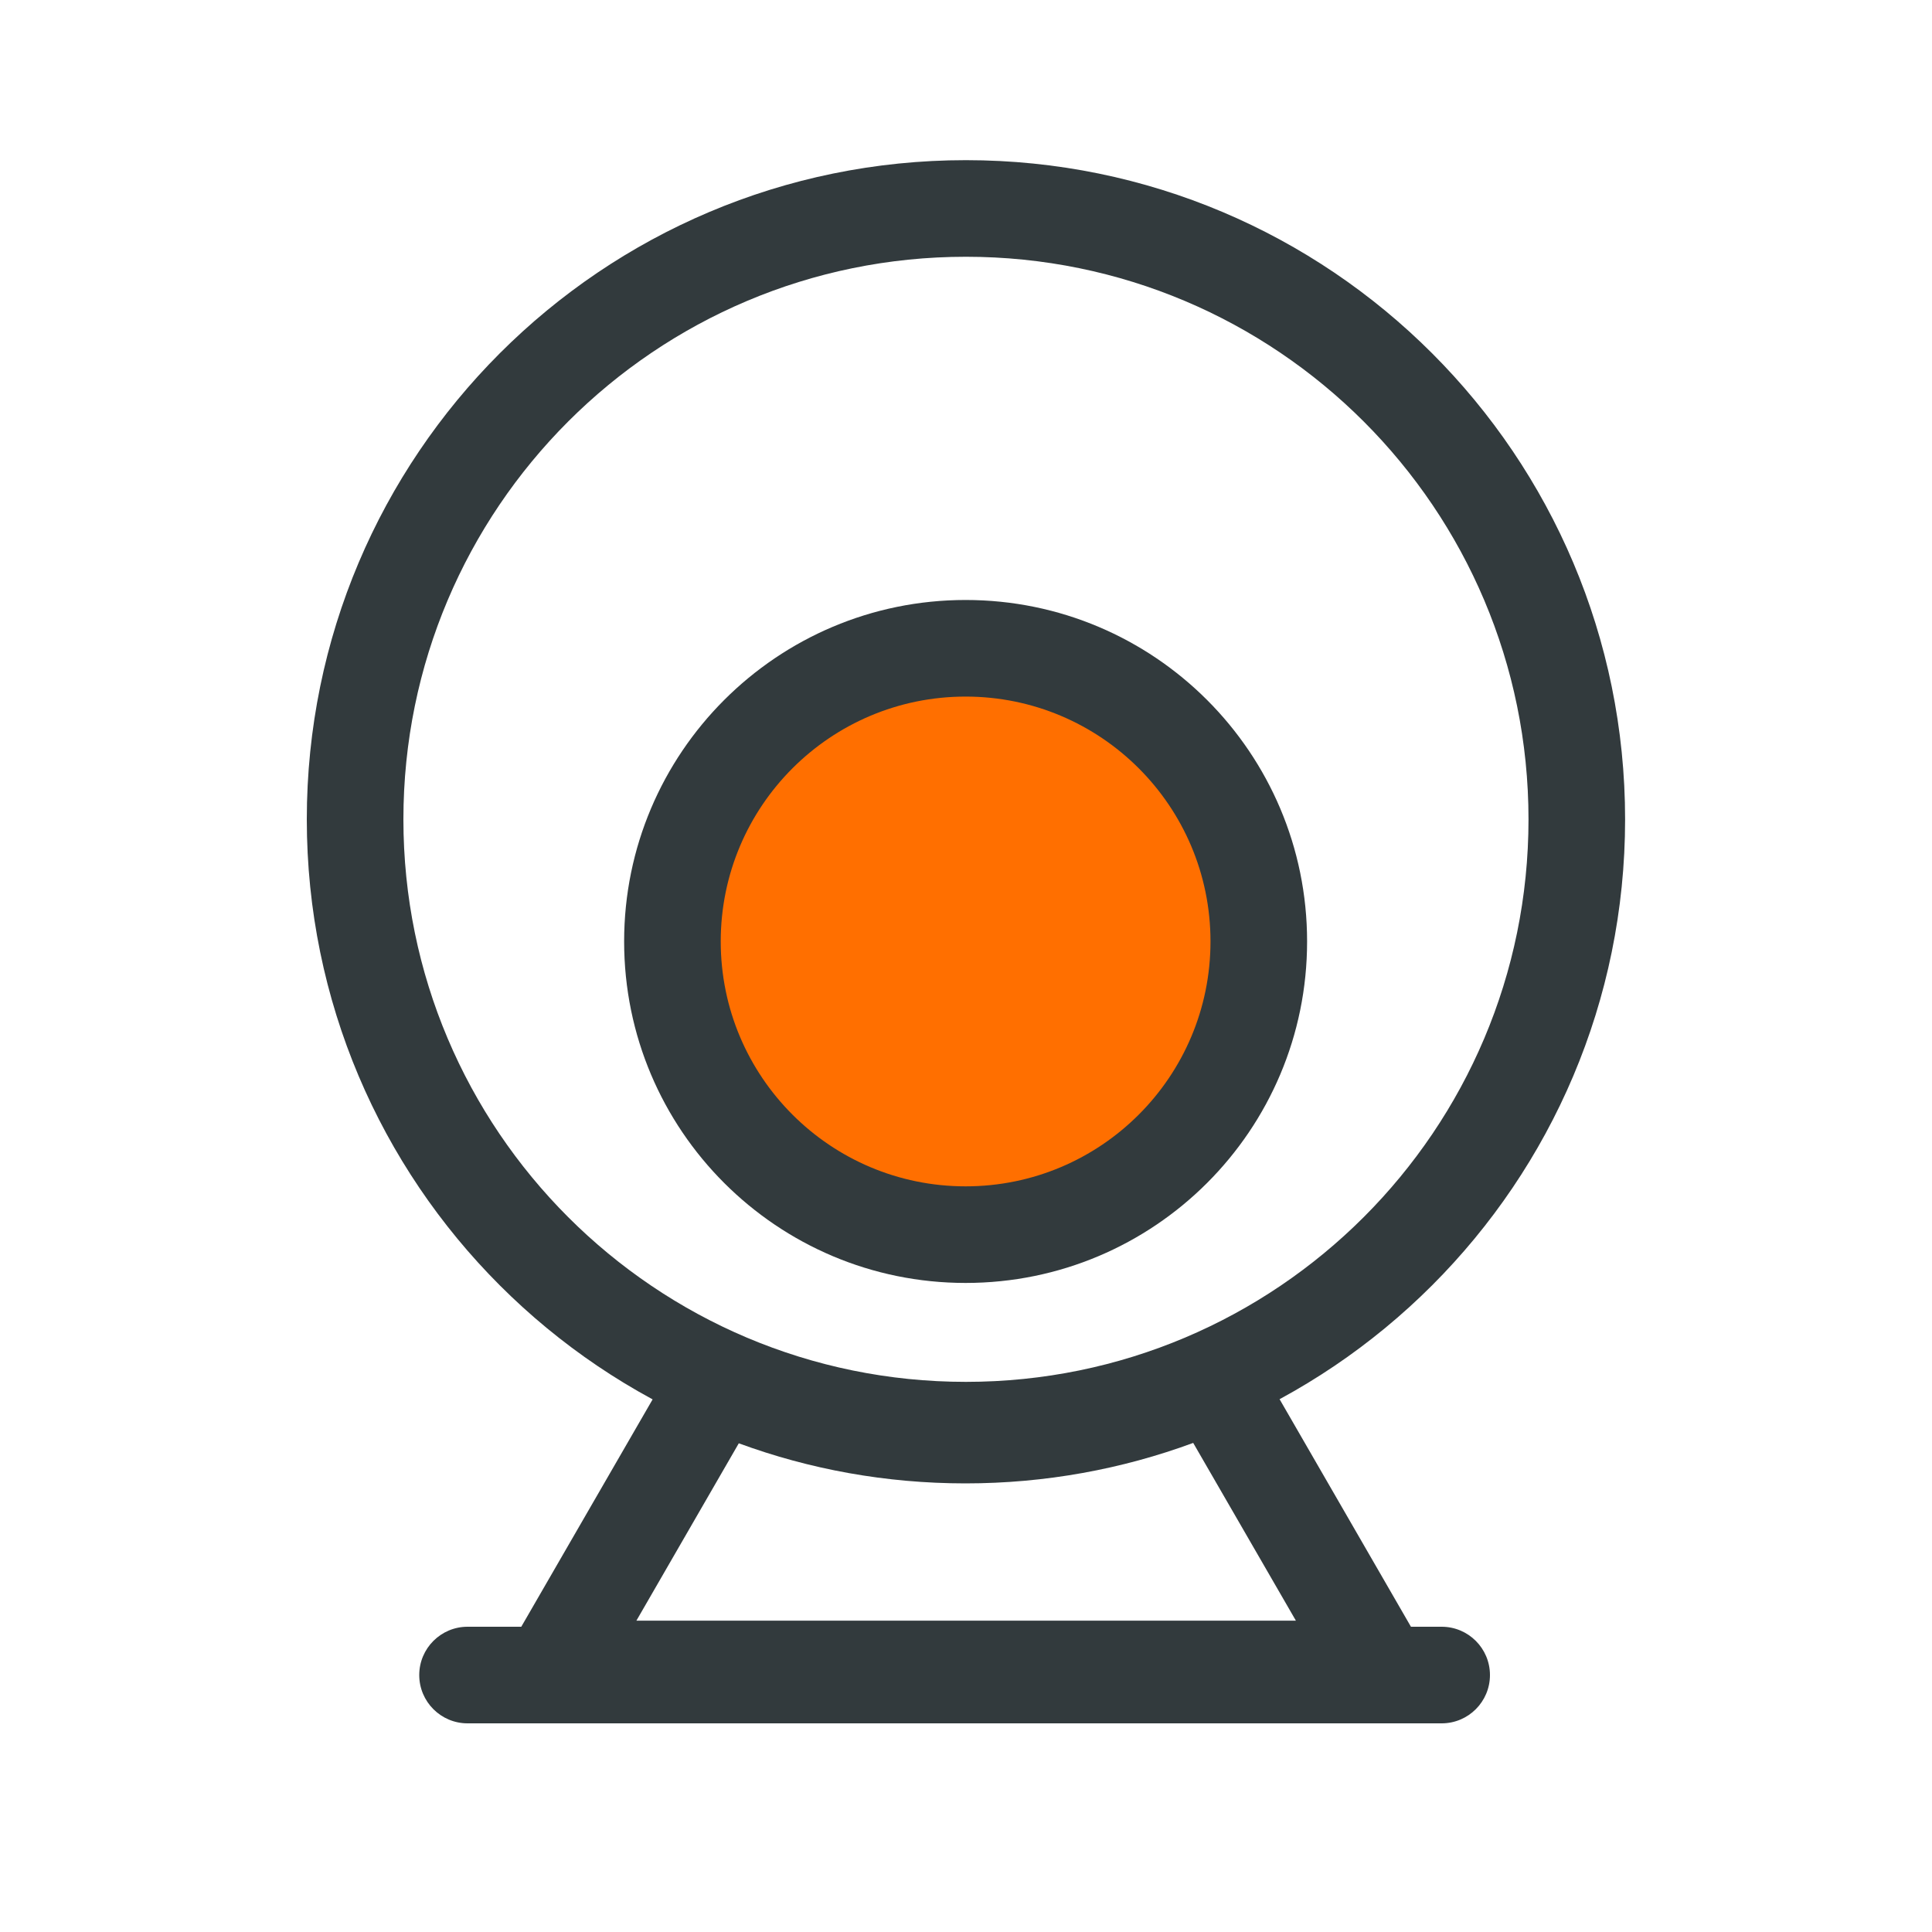
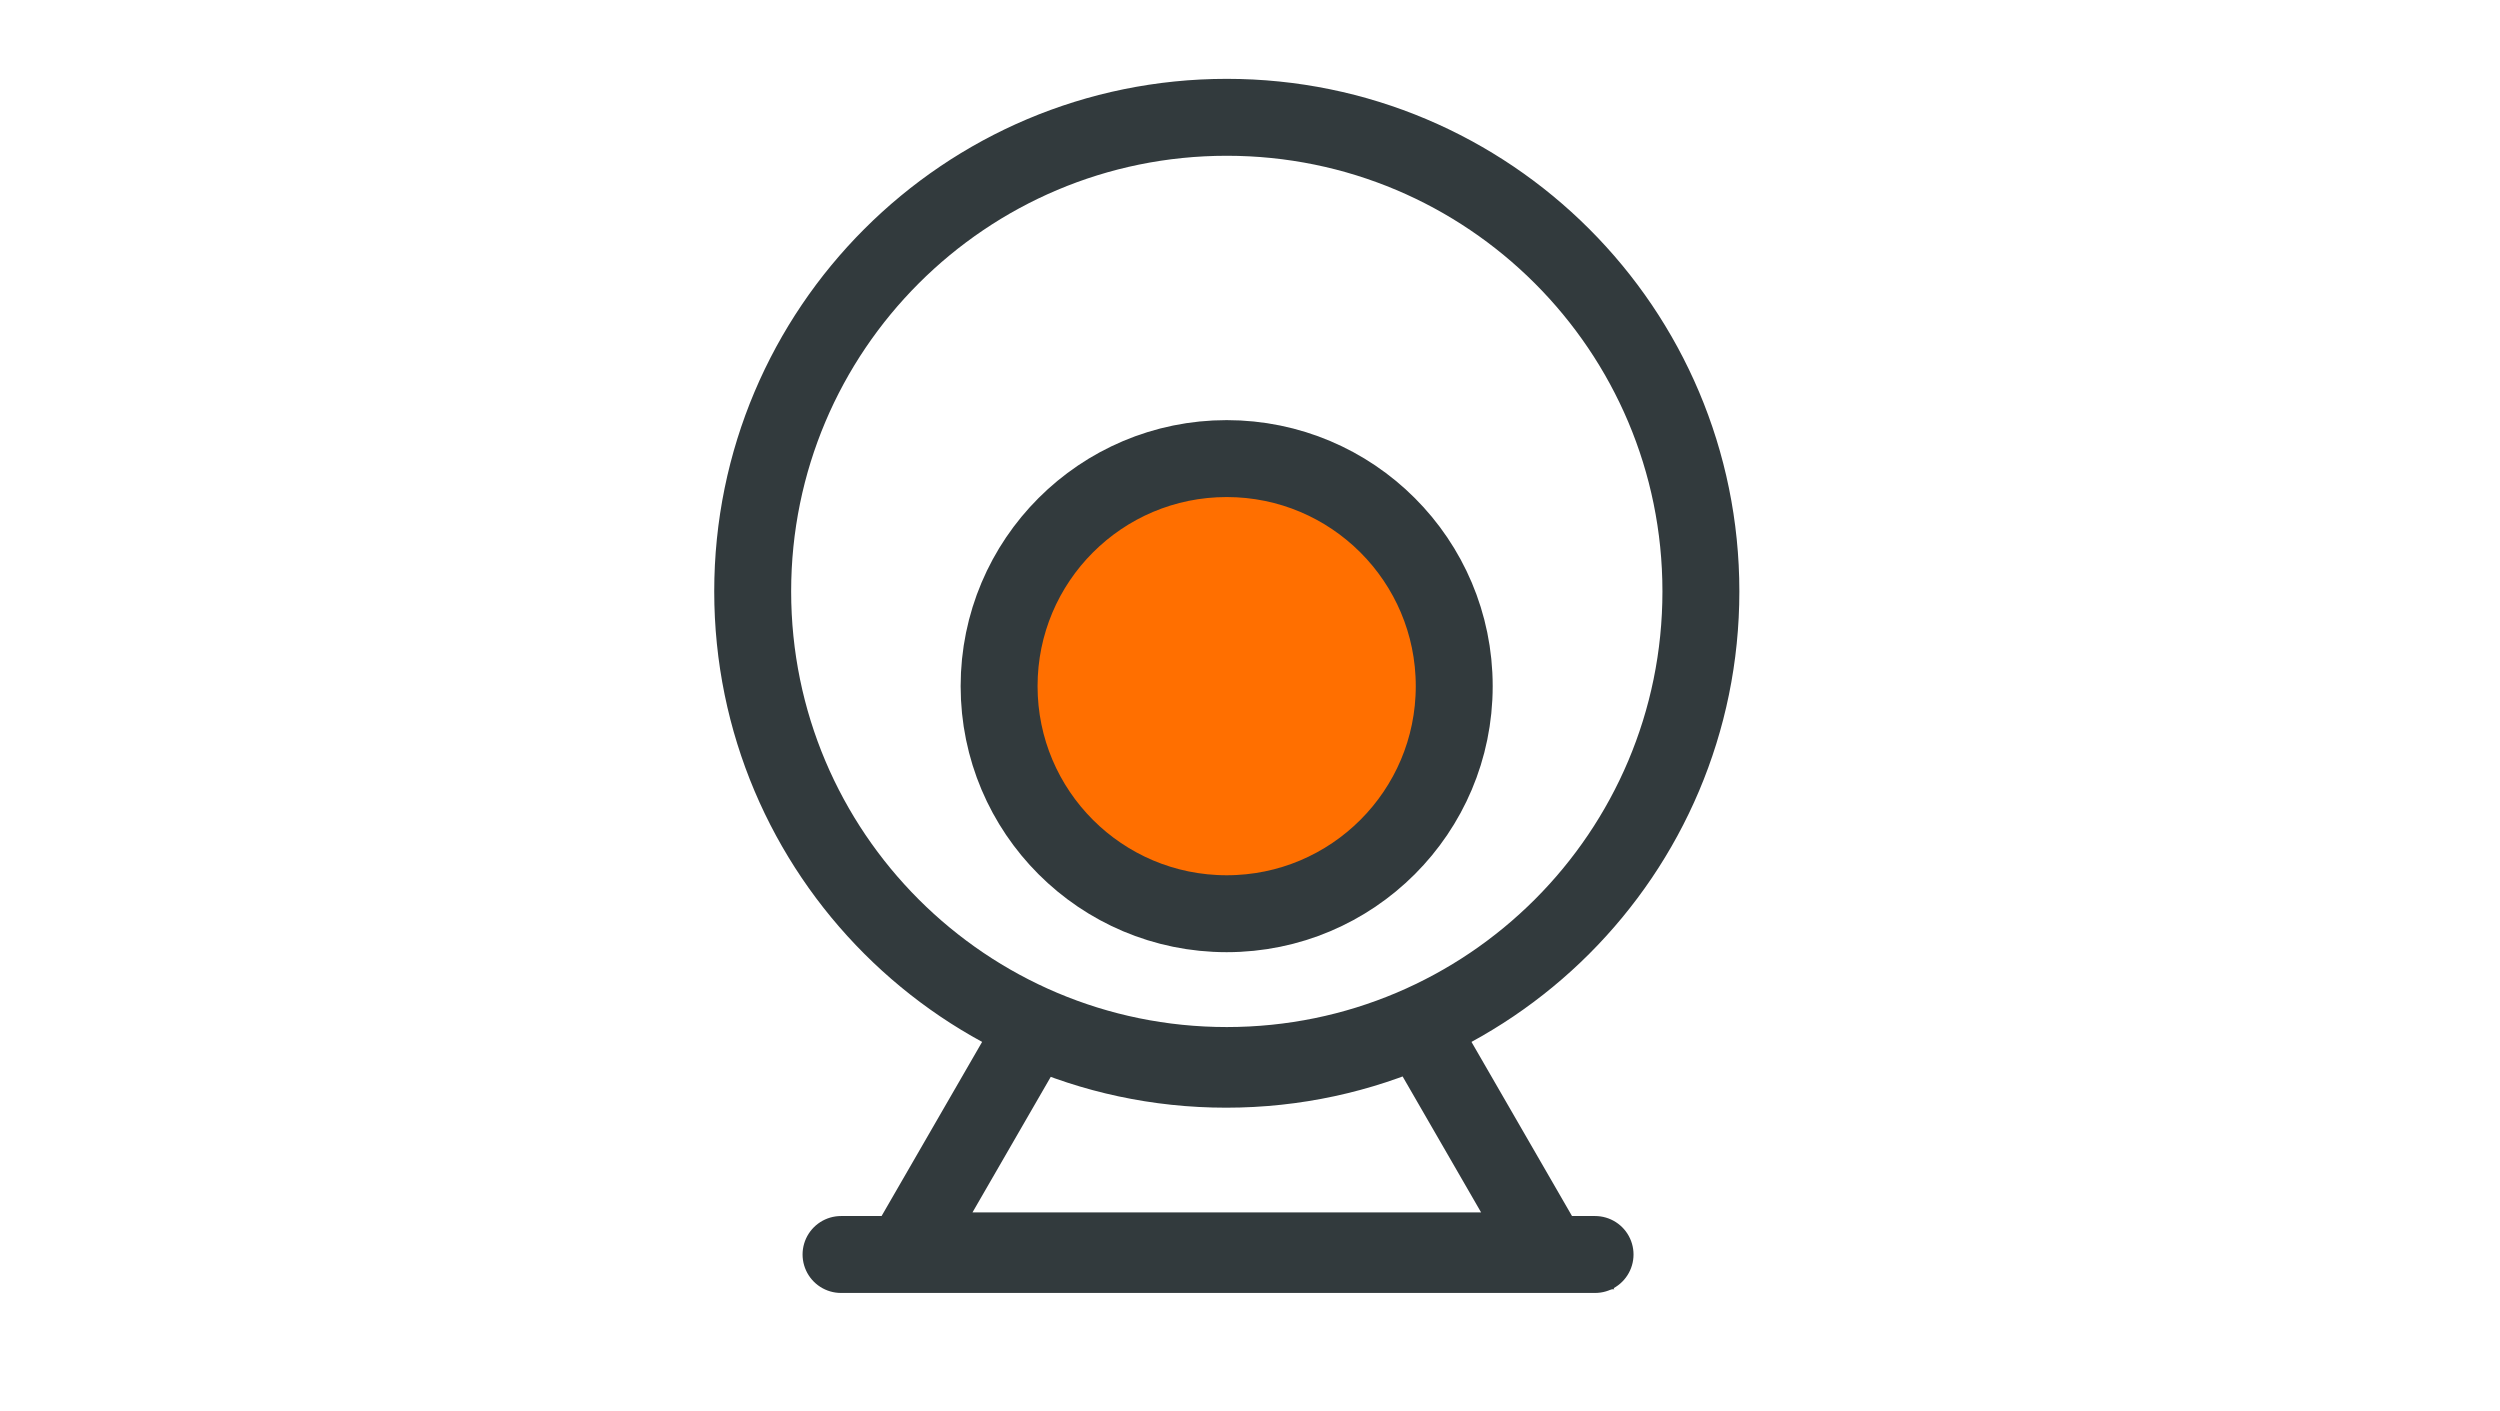
- <svg xmlns="http://www.w3.org/2000/svg" width="20" height="20" viewBox="0 0 20 20" fill="none">
-   <path fill-rule="evenodd" clip-rule="evenodd" d="M9.999 2.658C6.783 2.658 4.176 5.265 4.176 8.482C4.176 11.698 6.783 14.305 9.999 14.305C13.216 14.305 15.823 11.698 15.823 8.482C15.823 5.265 13.216 2.658 9.999 2.658ZM3.176 8.482C3.176 4.713 6.231 1.658 9.999 1.658C13.768 1.658 16.823 4.713 16.823 8.482C16.823 12.25 13.768 15.305 9.999 15.305C6.231 15.305 3.176 12.25 3.176 8.482Z" fill="#323A3D" />
-   <path d="M13.031 9.746C13.031 11.423 11.673 12.781 9.996 12.781C8.32 12.781 6.961 11.423 6.961 9.746C6.961 8.07 8.32 6.711 9.996 6.711C11.673 6.711 13.031 8.07 13.031 9.746Z" fill="#FF6F00" />
-   <path fill-rule="evenodd" clip-rule="evenodd" d="M9.996 7.211C8.596 7.211 7.461 8.346 7.461 9.746C7.461 11.146 8.596 12.281 9.996 12.281C11.396 12.281 12.531 11.146 12.531 9.746C12.531 8.346 11.396 7.211 9.996 7.211ZM6.461 9.746C6.461 7.794 8.044 6.211 9.996 6.211C11.949 6.211 13.531 7.794 13.531 9.746C13.531 11.699 11.949 13.281 9.996 13.281C8.044 13.281 6.461 11.699 6.461 9.746Z" fill="#323A3D" />
-   <path fill-rule="evenodd" clip-rule="evenodd" d="M12.776 13.67L15.147 17.777H4.855L7.224 13.676L7.635 13.858C8.355 14.178 9.153 14.356 9.994 14.356C10.839 14.356 11.641 14.176 12.364 13.854L12.776 13.67ZM12.352 14.937C11.617 15.208 10.822 15.356 9.994 15.356C9.17 15.356 8.38 15.21 7.648 14.941L6.588 16.777H13.415L12.352 14.937Z" fill="#323A3D" />
-   <path fill-rule="evenodd" clip-rule="evenodd" d="M4.34 17.34C4.34 17.064 4.564 16.84 4.84 16.84L14.924 16.84C15.2 16.84 15.424 17.064 15.424 17.34C15.424 17.616 15.2 17.84 14.924 17.84L4.84 17.84C4.564 17.84 4.34 17.616 4.34 17.34Z" fill="#323A3D" />
+ <svg xmlns="http://www.w3.org/2000/svg" width="39" height="22" viewBox="0 0 39 22" fill="none">
+   <circle cx="19.138" cy="9.226" r="7.396" stroke="#323A3D" stroke-width="1.2" />
+   <circle cx="19.136" cy="10.704" r="3.55" fill="#FF6F00" stroke="#323A3D" stroke-width="1.2" />
+   <path d="M22.139 16.041L22.659 15.741L22.389 15.273L21.895 15.493L22.139 16.041ZM16.133 16.048L16.376 15.5L15.883 15.281L15.613 15.748L16.133 16.048ZM14.133 19.512L13.613 19.212L13.094 20.113H14.133V19.512ZM24.143 19.512V20.113H25.183L24.663 19.212L24.143 19.512ZM21.895 15.493C21.05 15.87 20.114 16.08 19.128 16.08V17.28C20.286 17.28 21.389 17.033 22.384 16.589L21.895 15.493ZM19.128 16.08C18.147 16.08 17.216 15.873 16.376 15.5L15.89 16.597C16.88 17.036 17.976 17.28 19.128 17.28V16.08ZM14.652 19.812L16.652 16.348L15.613 15.748L13.613 19.212L14.652 19.812ZM24.143 18.913H14.133V20.113H24.143V18.913ZM21.62 16.341L23.624 19.812L24.663 19.212L22.659 15.741L21.62 16.341Z" fill="#323A3D" />
+   <line x1="13.12" y1="19.57" x2="24.883" y2="19.57" stroke="#323A3D" stroke-width="1.2" stroke-linecap="round" />
</svg>
